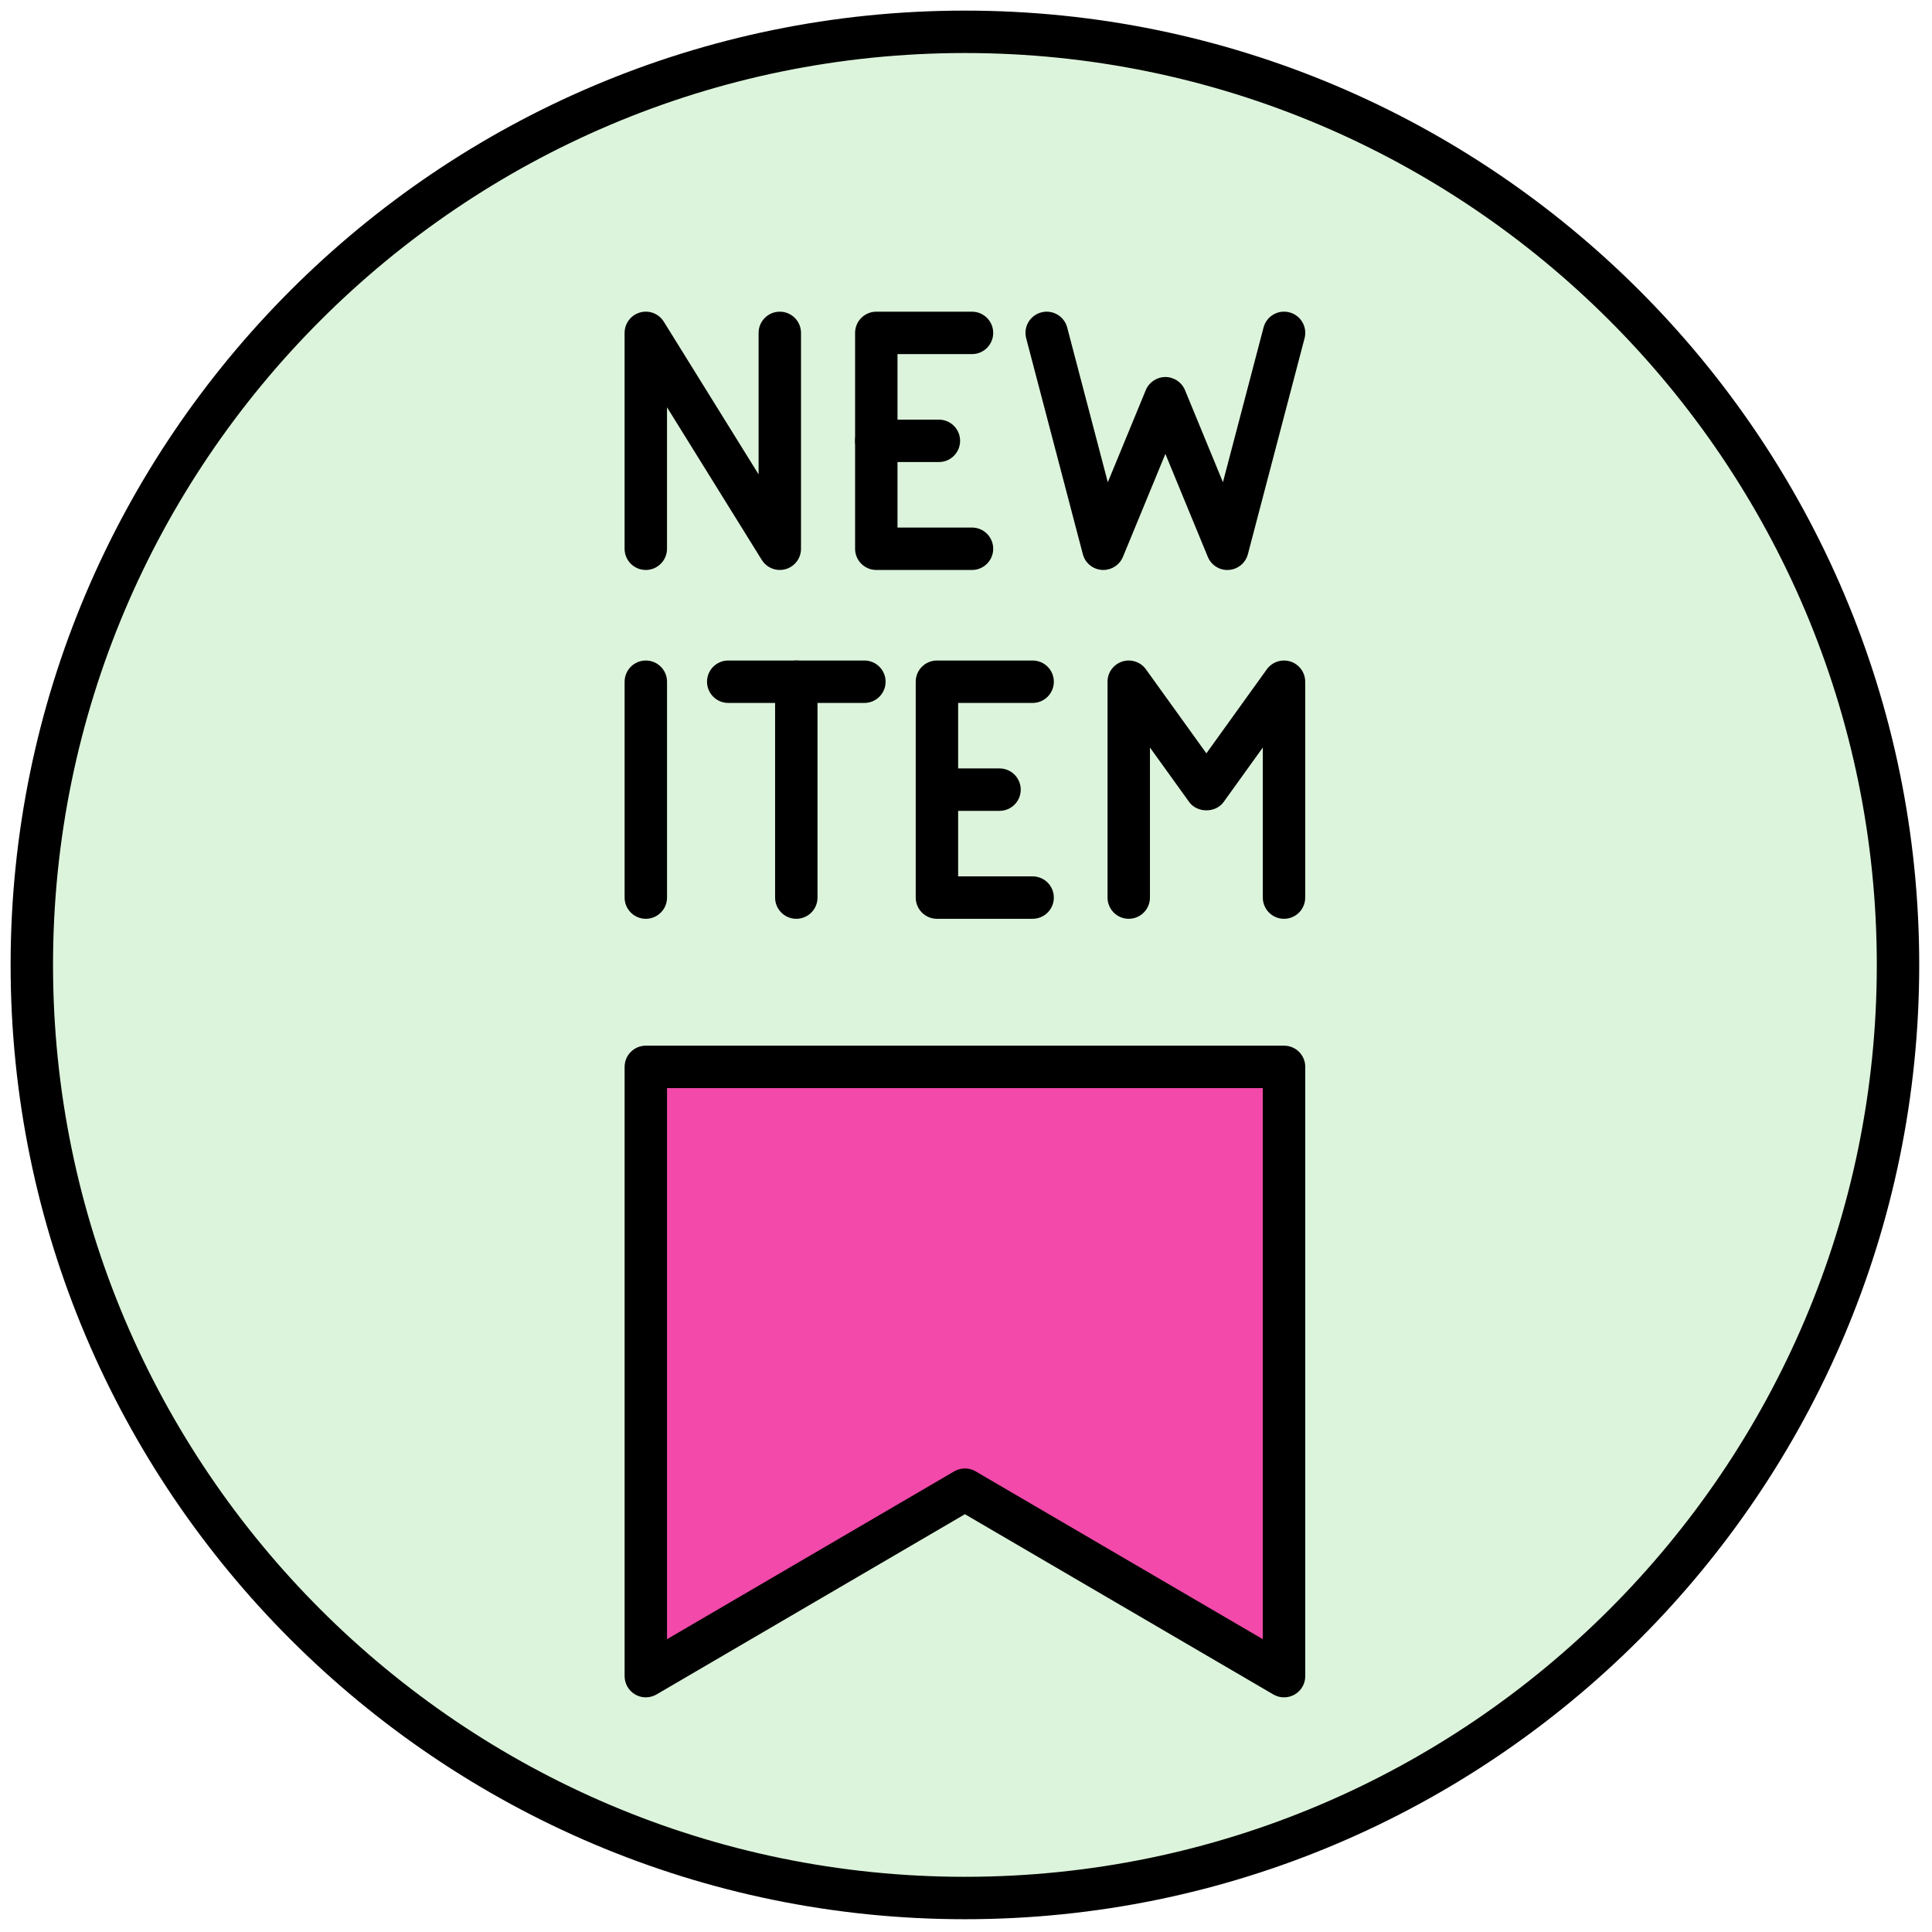
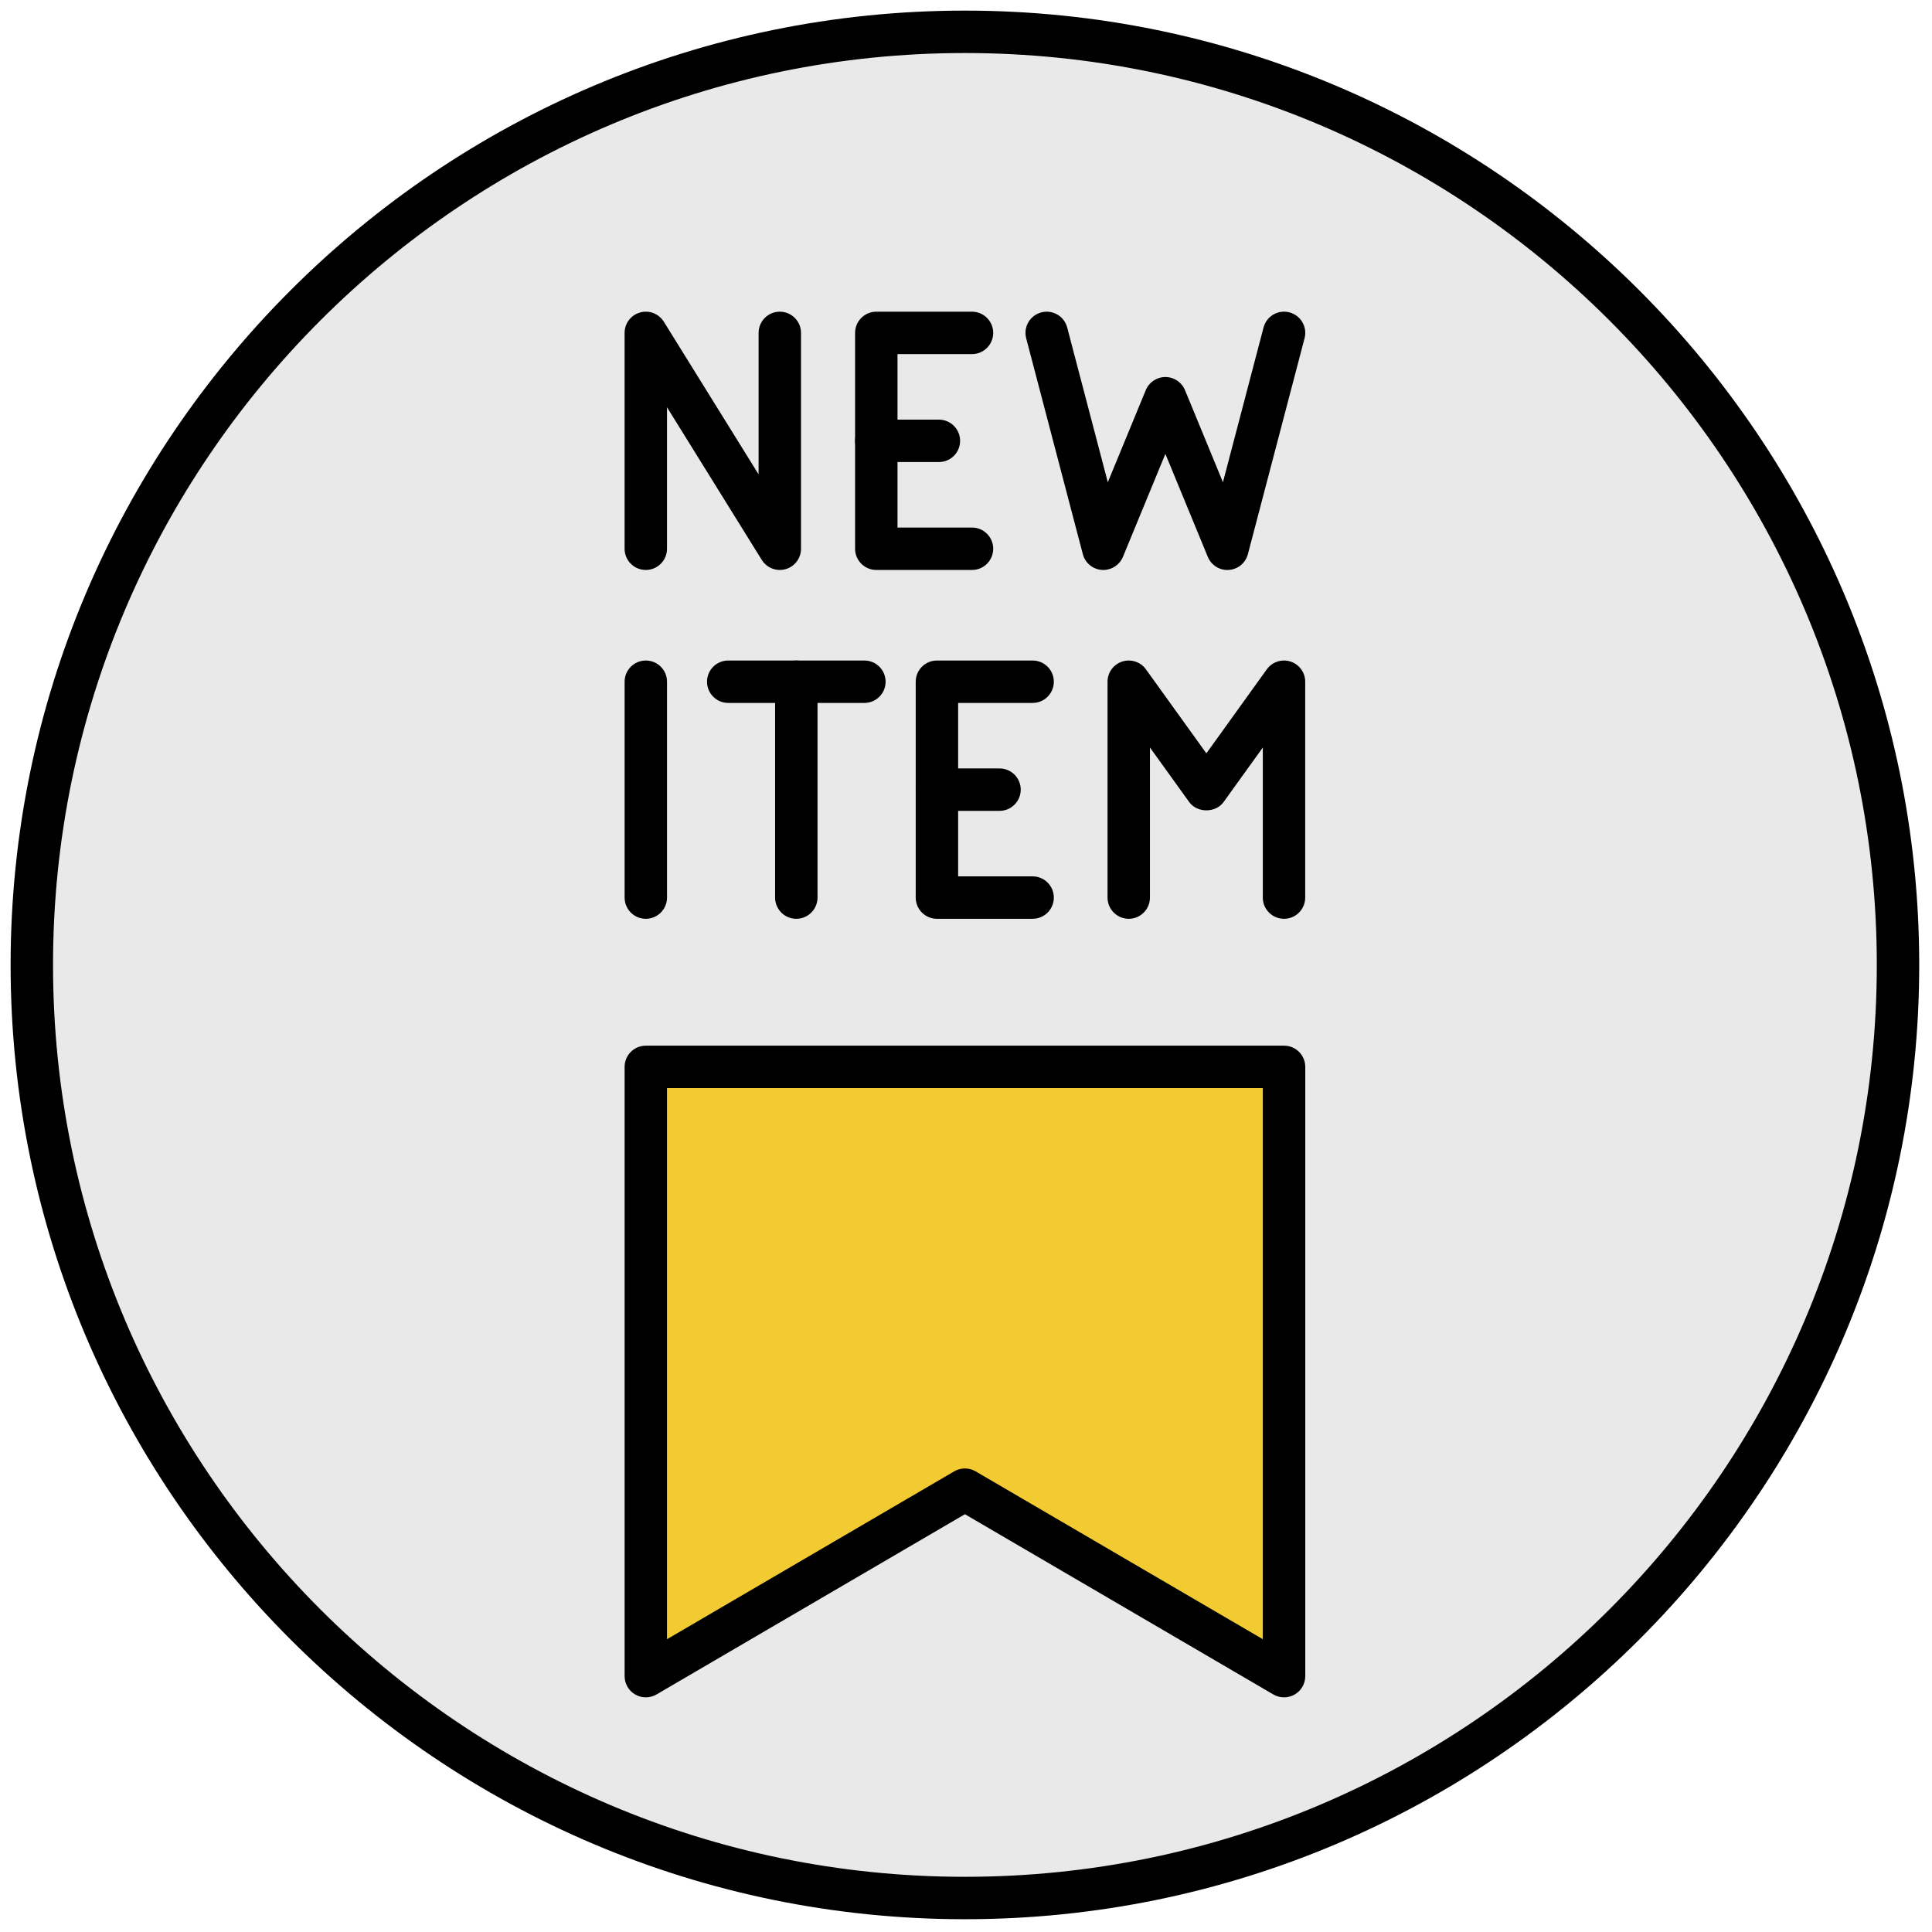
<svg xmlns="http://www.w3.org/2000/svg" version="1.1" width="256" height="256" viewBox="0 0 256 256" xml:space="preserve">
  <defs>
</defs>
  <g style="stroke: none; stroke-width: 0; stroke-dasharray: none; stroke-linecap: butt; stroke-linejoin: miter; stroke-miterlimit: 10; fill: none; fill-rule: nonzero; opacity: 1;" transform="translate(1.406593 1.406593) scale(2.81 2.81)">
-     <circle cx="45" cy="45" r="44" style="stroke: none; stroke-width: 1; stroke-dasharray: none; stroke-linecap: butt; stroke-linejoin: miter; stroke-miterlimit: 10; fill: rgb(220,244,219); fill-rule: nonzero; opacity: 1;" transform="  matrix(1 0 0 1 0 0) " />
+     <circle cx="45" cy="45" r="44" style="stroke: none; stroke-width: 1; stroke-dasharray: none; stroke-linecap: butt; stroke-linejoin: miter; stroke-miterlimit: 10; fill: #e9e9e9; fill-rule: nonzero; opacity: 1;" transform="  matrix(1 0 0 1 0 0) " />
    <path d="M 45 90 C 20.187 90 0 69.813 0 45 C 0 20.187 20.187 0 45 0 c 24.813 0 45 20.187 45 45 C 90 69.813 69.813 90 45 90 z M 45 2 C 21.29 2 2 21.29 2 45 c 0 23.71 19.29 43 43 43 c 23.71 0 43 -19.29 43 -43 C 88 21.29 68.71 2 45 2 z" style="stroke: none; stroke-width: 1; stroke-dasharray: none; stroke-linecap: butt; stroke-linejoin: miter; stroke-miterlimit: 10; fill: rgb(0,0,0); fill-rule: nonzero; opacity: 1;" transform=" matrix(1 0 0 1 0 0) " stroke-linecap="round" />
    <path d="M 36.271 26.376 c -0.339 0 -0.664 -0.173 -0.85 -0.473 l -4.469 -7.199 v 6.672 c 0 0.552 -0.448 1 -1 1 s -1 -0.448 -1 -1 V 15.197 c 0 -0.447 0.296 -0.839 0.726 -0.962 c 0.431 -0.124 0.888 0.055 1.124 0.435 l 4.469 7.199 v -6.672 c 0 -0.552 0.448 -1 1 -1 s 1 0.448 1 1 v 10.179 c 0 0.447 -0.296 0.839 -0.726 0.962 C 36.454 26.364 36.362 26.376 36.271 26.376 z" style="stroke: none; stroke-width: 1; stroke-dasharray: none; stroke-linecap: butt; stroke-linejoin: miter; stroke-miterlimit: 10; fill: rgb(0,0,0); fill-rule: nonzero; opacity: 1;" transform=" matrix(1 0 0 1 0 0) " stroke-linecap="round" />
    <path d="M 45.334 26.376 h -4.513 c -0.552 0 -1 -0.448 -1 -1 V 15.197 c 0 -0.552 0.448 -1 1 -1 h 4.513 c 0.552 0 1 0.448 1 1 s -0.448 1 -1 1 h -3.513 v 8.179 h 3.513 c 0.552 0 1 0.448 1 1 S 45.887 26.376 45.334 26.376 z" style="stroke: none; stroke-width: 1; stroke-dasharray: none; stroke-linecap: butt; stroke-linejoin: miter; stroke-miterlimit: 10; fill: rgb(0,0,0); fill-rule: nonzero; opacity: 1;" transform=" matrix(1 0 0 1 0 0) " stroke-linecap="round" />
    <path d="M 43.773 21.287 h -2.952 c -0.552 0 -1 -0.448 -1 -1 s 0.448 -1 1 -1 h 2.952 c 0.552 0 1 0.448 1 1 S 44.326 21.287 43.773 21.287 z" style="stroke: none; stroke-width: 1; stroke-dasharray: none; stroke-linecap: butt; stroke-linejoin: miter; stroke-miterlimit: 10; fill: rgb(0,0,0); fill-rule: nonzero; opacity: 1;" transform=" matrix(1 0 0 1 0 0) " stroke-linecap="round" />
    <path d="M 51.526 26.376 c -0.022 0 -0.045 -0.001 -0.067 -0.002 c -0.429 -0.029 -0.791 -0.328 -0.899 -0.744 l -2.671 -10.179 c -0.141 -0.534 0.179 -1.081 0.713 -1.221 c 0.535 -0.141 1.081 0.179 1.221 0.713 l 1.915 7.297 l 1.79 -4.343 c 0.154 -0.375 0.52 -0.619 0.925 -0.619 l 0 0 c 0.405 0 0.771 0.245 0.925 0.619 l 1.789 4.342 l 1.915 -7.297 c 0.139 -0.535 0.688 -0.854 1.221 -0.713 c 0.534 0.14 0.854 0.687 0.713 1.221 L 58.344 25.63 c -0.108 0.416 -0.471 0.715 -0.899 0.744 c -0.426 0.034 -0.828 -0.219 -0.992 -0.617 l -2 -4.854 l -2.001 4.854 C 52.296 26.134 51.93 26.376 51.526 26.376 z" style="stroke: none; stroke-width: 1; stroke-dasharray: none; stroke-linecap: butt; stroke-linejoin: miter; stroke-miterlimit: 10; fill: rgb(0,0,0); fill-rule: nonzero; opacity: 1;" transform=" matrix(1 0 0 1 0 0) " stroke-linecap="round" />
    <path d="M 29.953 42.825 c -0.552 0 -1 -0.448 -1 -1 V 31.646 c 0 -0.552 0.448 -1 1 -1 s 1 0.448 1 1 v 10.179 C 30.953 42.377 30.505 42.825 29.953 42.825 z" style="stroke: none; stroke-width: 1; stroke-dasharray: none; stroke-linecap: butt; stroke-linejoin: miter; stroke-miterlimit: 10; fill: rgb(0,0,0); fill-rule: nonzero; opacity: 1;" transform=" matrix(1 0 0 1 0 0) " stroke-linecap="round" />
    <path d="M 40.26 32.646 h -6.421 c -0.552 0 -1 -0.448 -1 -1 s 0.448 -1 1 -1 h 6.421 c 0.552 0 1 0.448 1 1 S 40.812 32.646 40.26 32.646 z" style="stroke: none; stroke-width: 1; stroke-dasharray: none; stroke-linecap: butt; stroke-linejoin: miter; stroke-miterlimit: 10; fill: rgb(0,0,0); fill-rule: nonzero; opacity: 1;" transform=" matrix(1 0 0 1 0 0) " stroke-linecap="round" />
    <path d="M 37.049 42.825 c -0.552 0 -1 -0.448 -1 -1 V 31.646 c 0 -0.552 0.448 -1 1 -1 s 1 0.448 1 1 v 10.179 C 38.049 42.377 37.601 42.825 37.049 42.825 z" style="stroke: none; stroke-width: 1; stroke-dasharray: none; stroke-linecap: butt; stroke-linejoin: miter; stroke-miterlimit: 10; fill: rgb(0,0,0); fill-rule: nonzero; opacity: 1;" transform=" matrix(1 0 0 1 0 0) " stroke-linecap="round" />
    <path d="M 48.192 42.825 H 43.68 c -0.552 0 -1 -0.448 -1 -1 V 31.646 c 0 -0.552 0.448 -1 1 -1 h 4.513 c 0.553 0 1 0.448 1 1 s -0.447 1 -1 1 H 44.68 v 8.179 h 3.513 c 0.553 0 1 0.448 1 1 S 48.745 42.825 48.192 42.825 z" style="stroke: none; stroke-width: 1; stroke-dasharray: none; stroke-linecap: butt; stroke-linejoin: miter; stroke-miterlimit: 10; fill: rgb(0,0,0); fill-rule: nonzero; opacity: 1;" transform=" matrix(1 0 0 1 0 0) " stroke-linecap="round" />
    <path d="M 46.632 37.735 H 43.68 c -0.552 0 -1 -0.448 -1 -1 s 0.448 -1 1 -1 h 2.952 c 0.553 0 1 0.448 1 1 S 47.185 37.735 46.632 37.735 z" style="stroke: none; stroke-width: 1; stroke-dasharray: none; stroke-linecap: butt; stroke-linejoin: miter; stroke-miterlimit: 10; fill: rgb(0,0,0); fill-rule: nonzero; opacity: 1;" transform=" matrix(1 0 0 1 0 0) " stroke-linecap="round" />
    <path d="M 60.047 42.825 c -0.553 0 -1 -0.448 -1 -1 v -7.076 l -1.849 2.57 c -0.374 0.522 -1.247 0.523 -1.623 0 l -1.85 -2.571 v 7.077 c 0 0.552 -0.447 1 -1 1 s -1 -0.448 -1 -1 V 31.646 c 0 -0.434 0.28 -0.819 0.693 -0.952 c 0.41 -0.132 0.865 0.015 1.118 0.368 l 2.85 3.961 l 2.849 -3.961 c 0.254 -0.353 0.71 -0.5 1.118 -0.368 c 0.413 0.133 0.693 0.518 0.693 0.952 v 10.179 C 61.047 42.377 60.6 42.825 60.047 42.825 z" style="stroke: none; stroke-width: 1; stroke-dasharray: none; stroke-linecap: butt; stroke-linejoin: miter; stroke-miterlimit: 10; fill: rgb(0,0,0); fill-rule: nonzero; opacity: 1;" transform=" matrix(1 0 0 1 0 0) " stroke-linecap="round" />
-     <polygon points="60.05,49.81 60.05,78.54 45,69.74 29.95,78.54 29.95,49.81 " style="stroke: none; stroke-width: 1; stroke-dasharray: none; stroke-linecap: butt; stroke-linejoin: miter; stroke-miterlimit: 10; fill: rgb(242,73,170); fill-rule: nonzero; opacity: 1;" transform="  matrix(1 0 0 1 0 0) " />
+     <polygon points="60.05,49.81 60.05,78.54 45,69.74 29.95,78.54 29.95,49.81 " style="stroke: none; stroke-width: 1; stroke-dasharray: none; stroke-linecap: butt; stroke-linejoin: miter; stroke-miterlimit: 10; fill: #f2cb32; fill-rule: nonzero; opacity: 1;" transform="  matrix(1 0 0 1 0 0) " />
    <path d="M 60.048 79.538 c -0.175 0 -0.349 -0.046 -0.505 -0.137 L 45 70.902 l -14.543 8.499 c -0.31 0.18 -0.692 0.184 -1.002 0.004 c -0.311 -0.178 -0.502 -0.509 -0.502 -0.867 v -28.73 c 0 -0.553 0.448 -1 1 -1 h 30.096 c 0.553 0 1 0.447 1 1 v 28.73 c 0 0.358 -0.191 0.689 -0.502 0.867 C 60.392 79.494 60.22 79.538 60.048 79.538 z M 45 68.744 c 0.174 0 0.349 0.046 0.504 0.137 l 13.543 7.915 V 50.808 H 30.952 v 25.988 l 13.543 -7.915 C 44.651 68.79 44.826 68.744 45 68.744 z" style="stroke: none; stroke-width: 1; stroke-dasharray: none; stroke-linecap: butt; stroke-linejoin: miter; stroke-miterlimit: 10; fill: rgb(0,0,0); fill-rule: nonzero; opacity: 1;" transform=" matrix(1 0 0 1 0 0) " stroke-linecap="round" />
  </g>
</svg>
